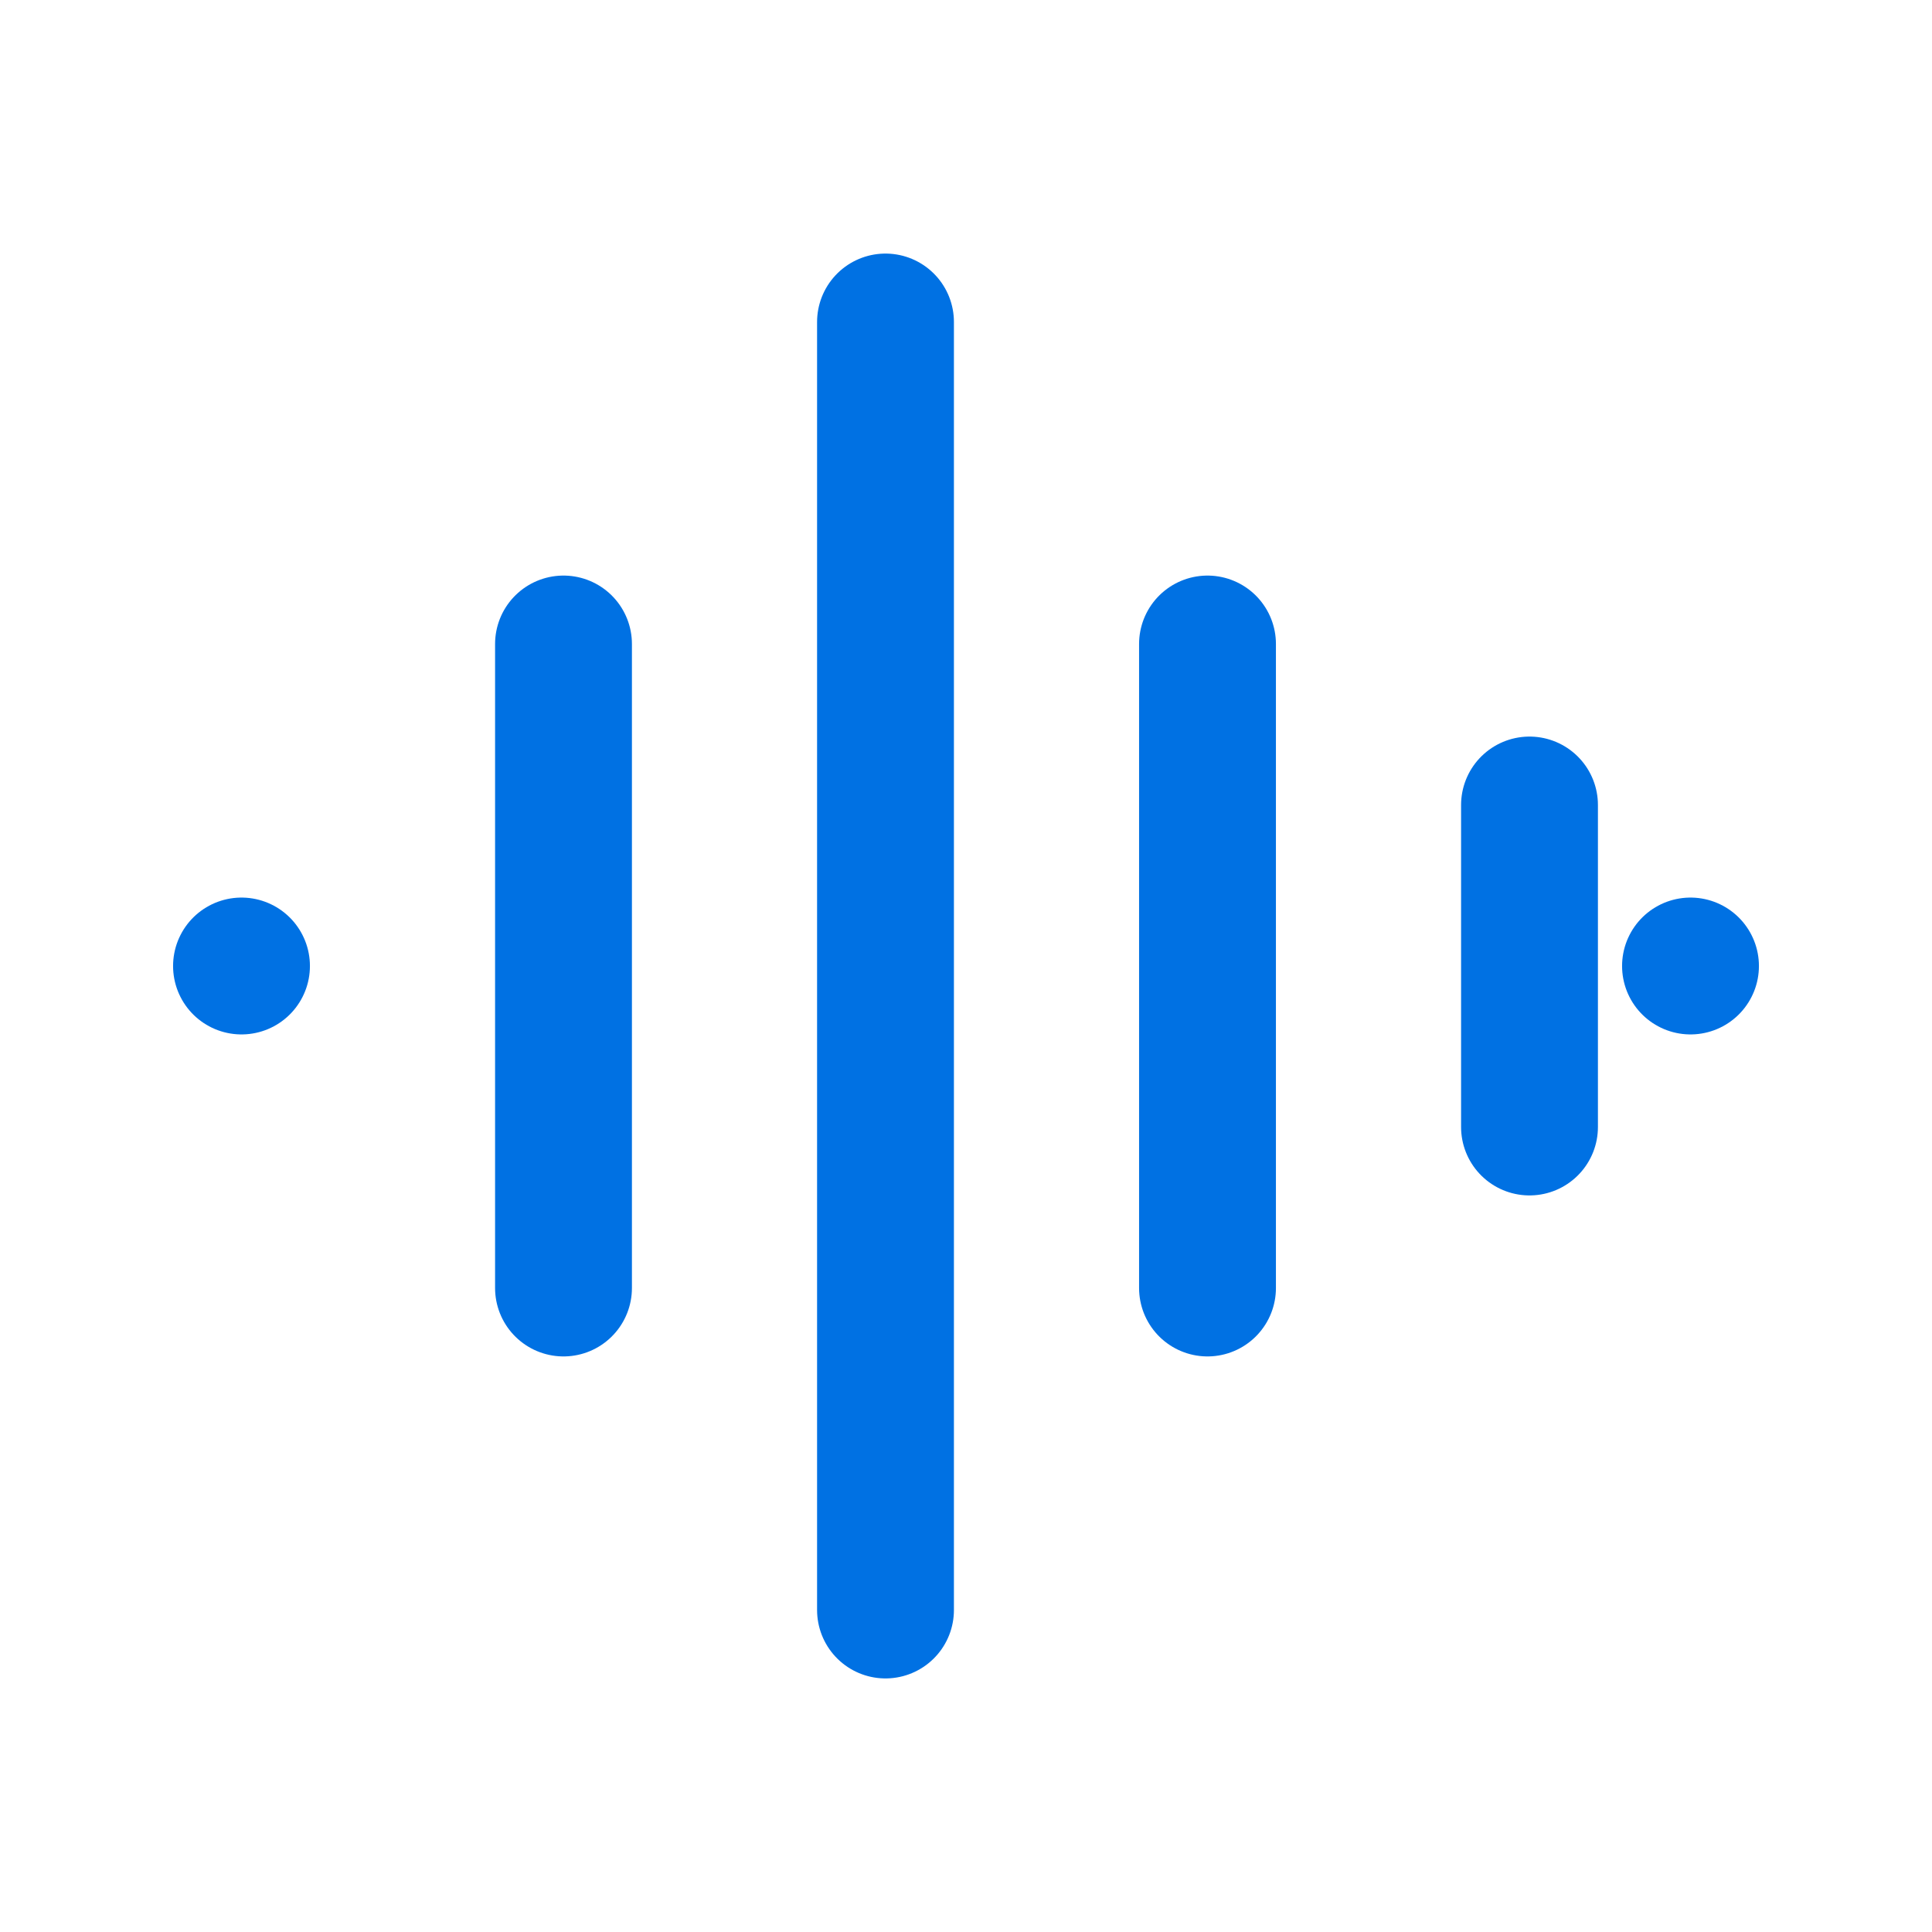
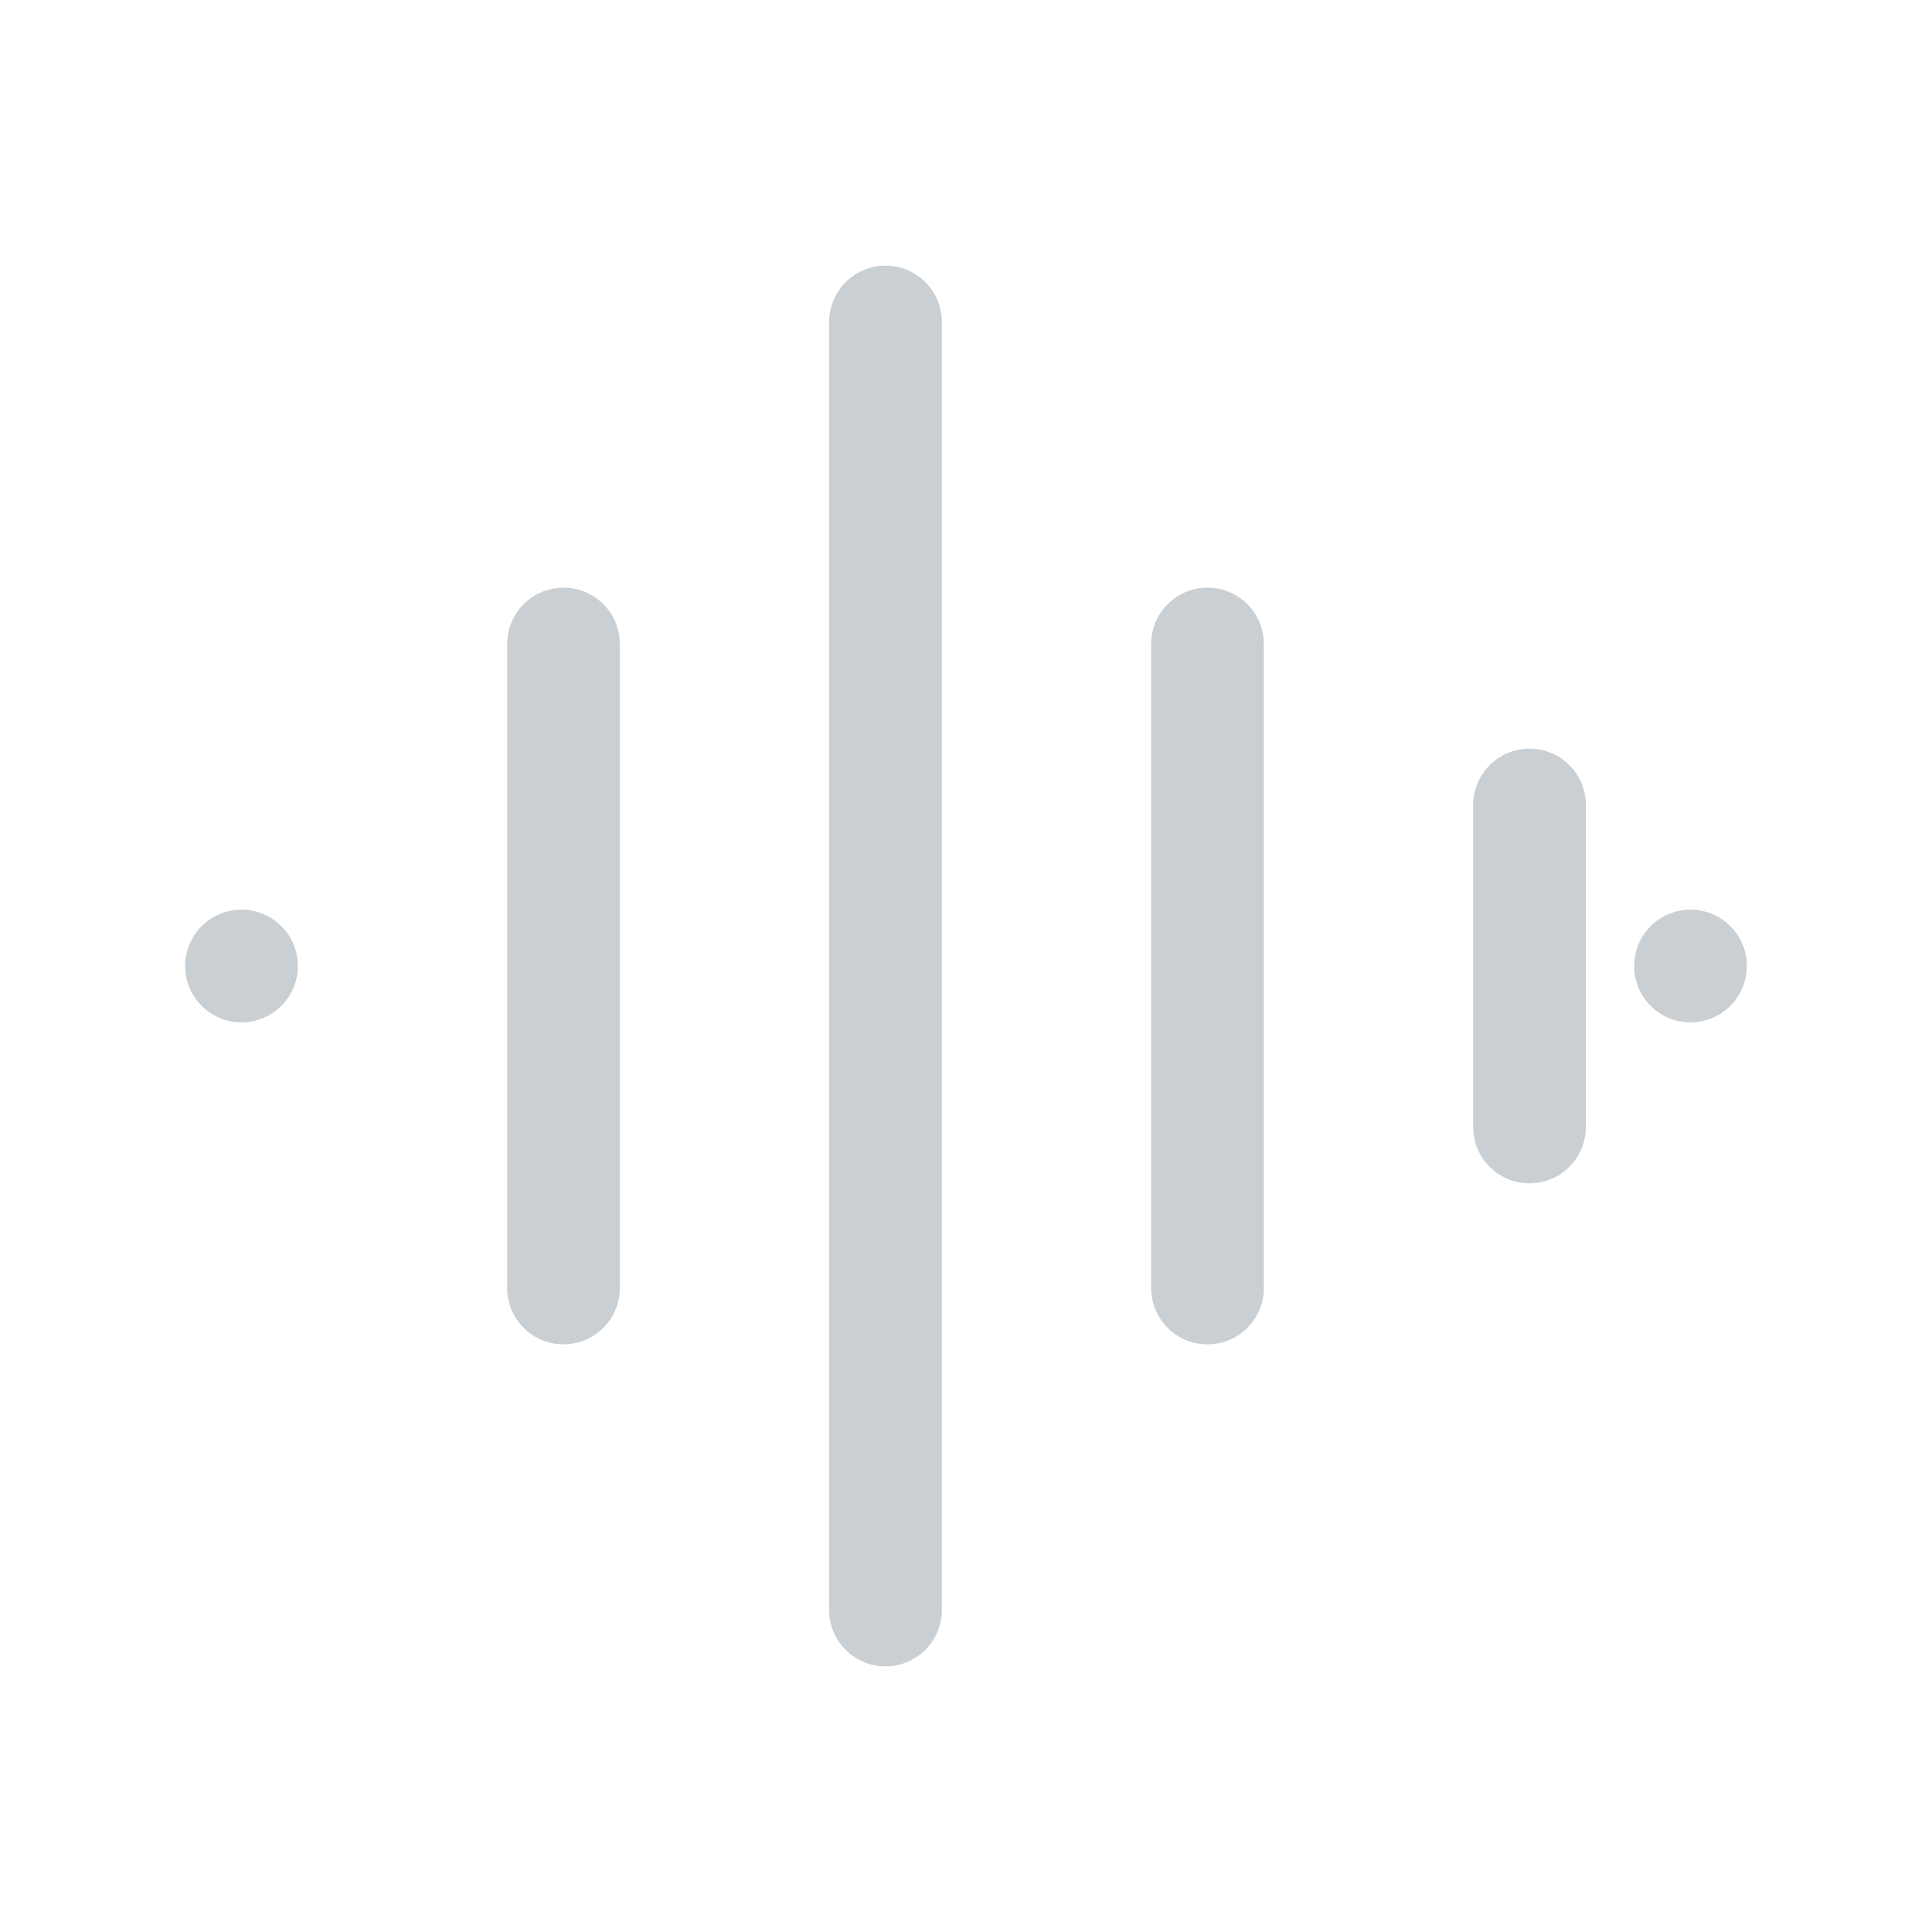
- <svg xmlns="http://www.w3.org/2000/svg" width="48" height="48" viewBox="0 0 24 24" fill="none" stroke="#0071e3" stroke-width="1.7" stroke-linecap="round" stroke-linejoin="round">
+ <svg xmlns="http://www.w3.org/2000/svg" width="48" height="48" viewBox="0 0 24 24" fill="none" stroke="#c9cfd2" stroke-width="1.4" stroke-linecap="round" stroke-linejoin="round">
  <path d="M3 12v0M7 8v8M11 4v16M15 8v8M19 10v4M21 12v0" />
</svg>
